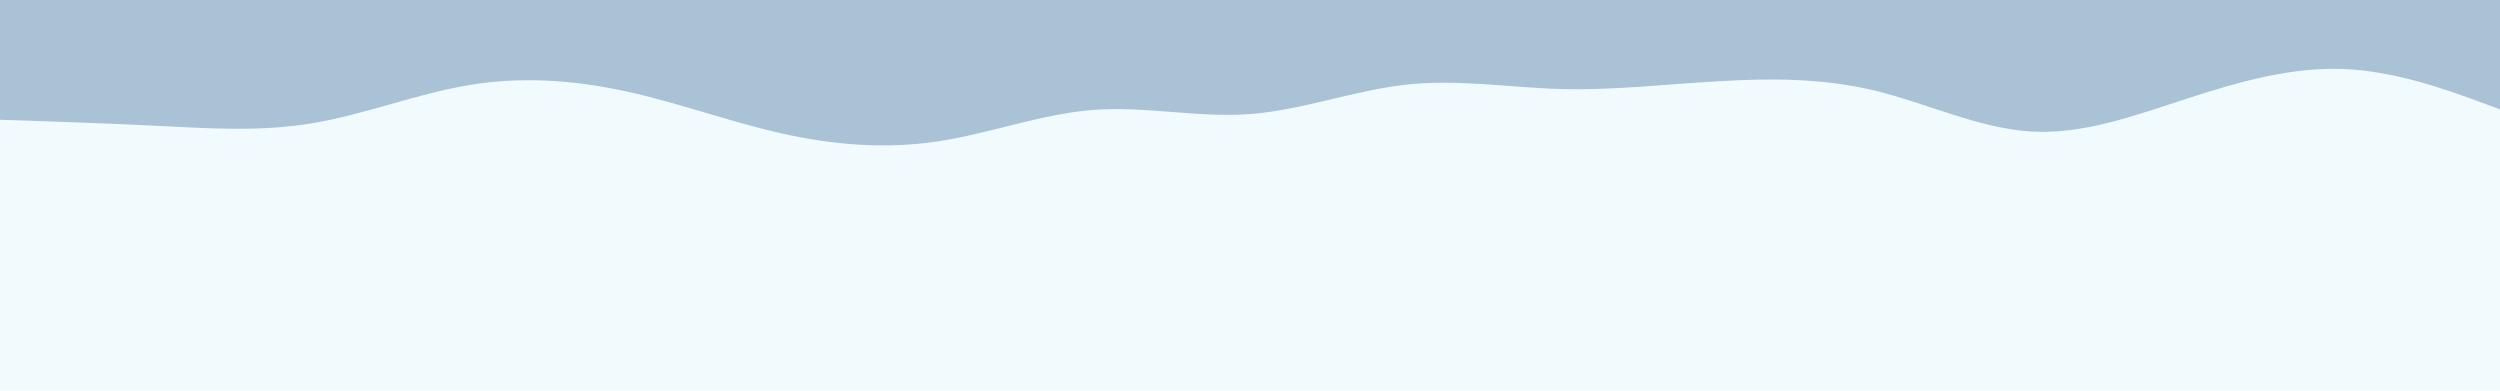
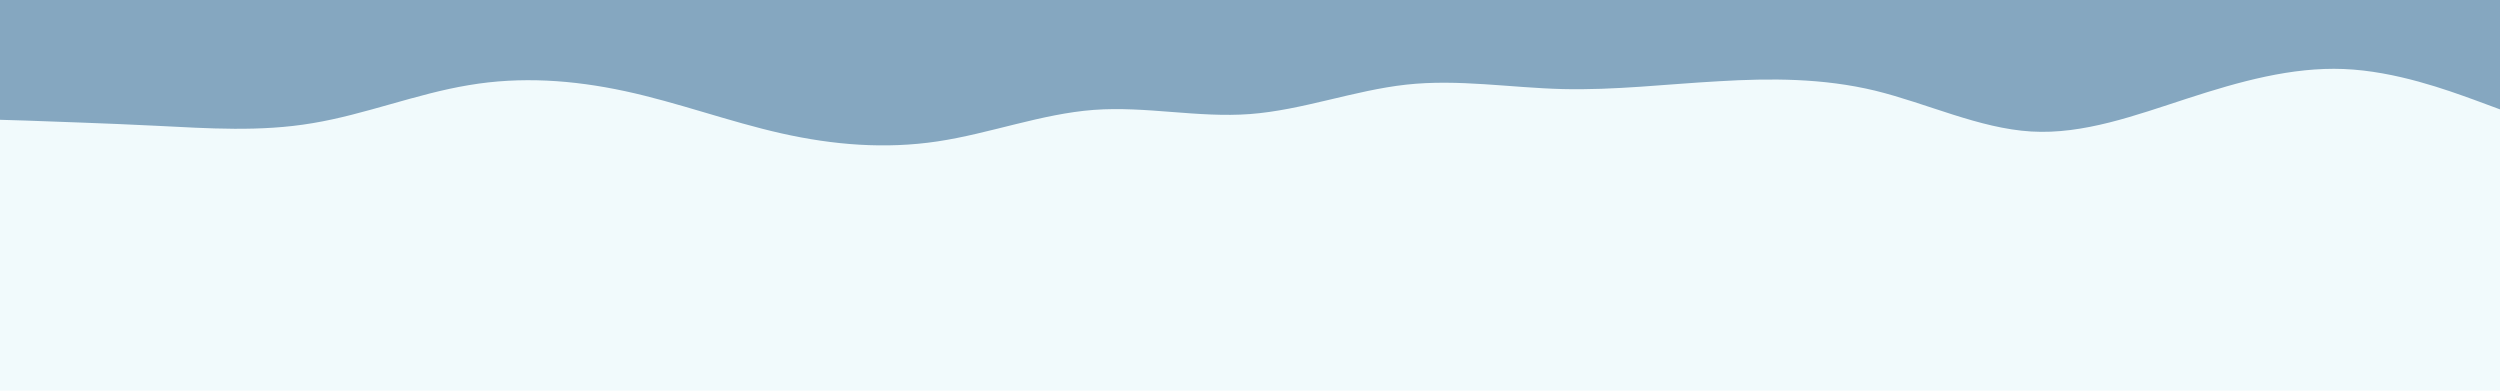
<svg xmlns="http://www.w3.org/2000/svg" id="visual" viewBox="0 0 960 150" width="960" height="150" version="1.1">
  <rect x="0" y="0" width="960" height="150" fill="#f1fafc" />
-   <path d="M0 46L10 46.3C20 46.7 40 47.3 60 48.3C80 49.3 100 50.7 120 47.3C140 44 160 36 180 32.7C200 29.3 220 30.7 240 35C260 39.3 280 46.7 300 51.2C320 55.7 340 57.3 360 54.3C380 51.3 400 43.7 420 42.2C440 40.7 460 45.3 480 43.8C500 42.3 520 34.7 540 32.5C560 30.3 580 33.7 600 34.2C620 34.7 640 32.3 660 31.2C680 30 700 30 720 34.8C740 39.7 760 49.3 780 50.5C800 51.7 820 44.3 840 37.8C860 31.3 880 25.7 900 26.5C920 27.3 940 34.7 950 38.3L960 42L960 0L950 0C940 0 920 0 900 0C880 0 860 0 840 0C820 0 800 0 780 0C760 0 740 0 720 0C700 0 680 0 660 0C640 0 620 0 600 0C580 0 560 0 540 0C520 0 500 0 480 0C460 0 440 0 420 0C400 0 380 0 360 0C340 0 320 0 300 0C280 0 260 0 240 0C220 0 200 0 180 0C160 0 140 0 120 0C100 0 80 0 60 0C40 0 20 0 10 0L0 0Z" fill="#aac2d6" stroke-linecap="round" stroke-linejoin="miter" />
+   <path d="M0 46L10 46.3C20 46.7 40 47.3 60 48.3C80 49.3 100 50.7 120 47.3C140 44 160 36 180 32.7C200 29.3 220 30.7 240 35C260 39.3 280 46.7 300 51.2C320 55.7 340 57.3 360 54.3C380 51.3 400 43.7 420 42.2C440 40.7 460 45.3 480 43.8C500 42.3 520 34.7 540 32.5C560 30.3 580 33.7 600 34.2C620 34.7 640 32.3 660 31.2C680 30 700 30 720 34.8C740 39.7 760 49.3 780 50.5C800 51.7 820 44.3 840 37.8C860 31.3 880 25.7 900 26.5C920 27.3 940 34.7 950 38.3L960 42L960 0L950 0C940 0 920 0 900 0C880 0 860 0 840 0C820 0 800 0 780 0C760 0 740 0 720 0C700 0 680 0 660 0C640 0 620 0 600 0C580 0 560 0 540 0C520 0 500 0 480 0C460 0 440 0 420 0C400 0 380 0 360 0C340 0 320 0 300 0C280 0 260 0 240 0C220 0 200 0 180 0C160 0 140 0 120 0C100 0 80 0 60 0C40 0 20 0 10 0L0 0Z" fill="#85a7c0" stroke-linecap="round" stroke-linejoin="miter" />
</svg>
